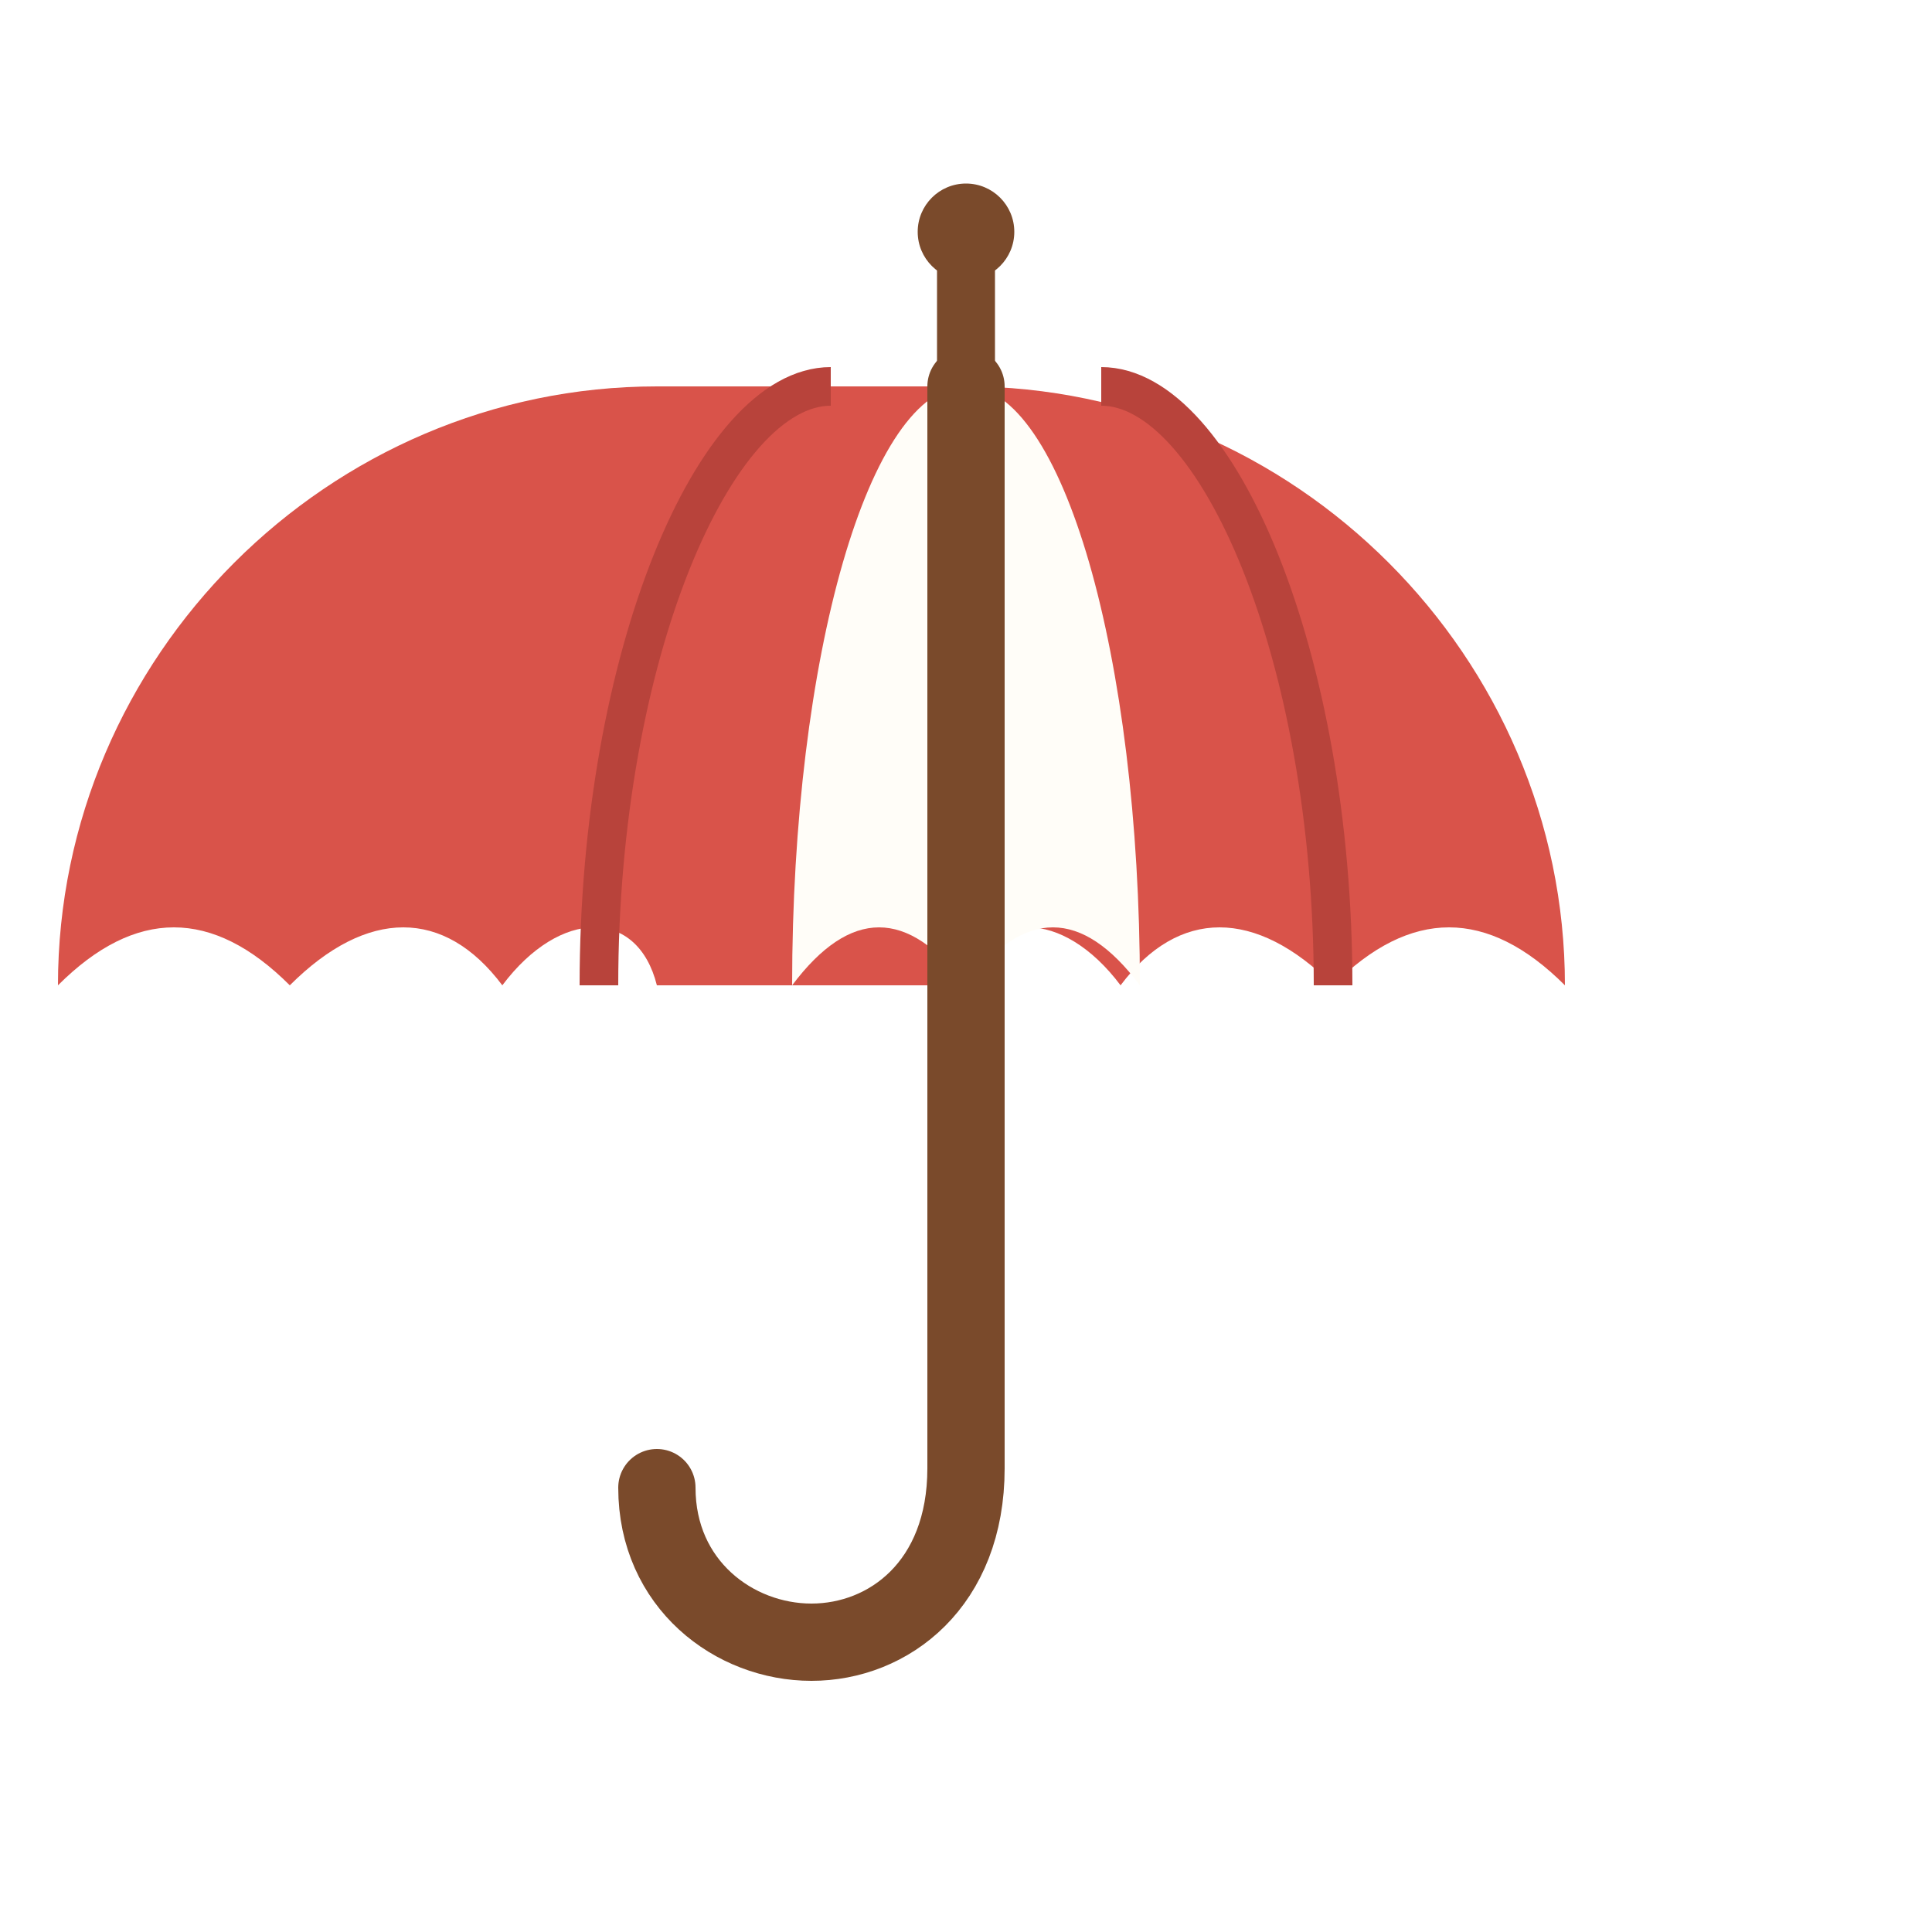
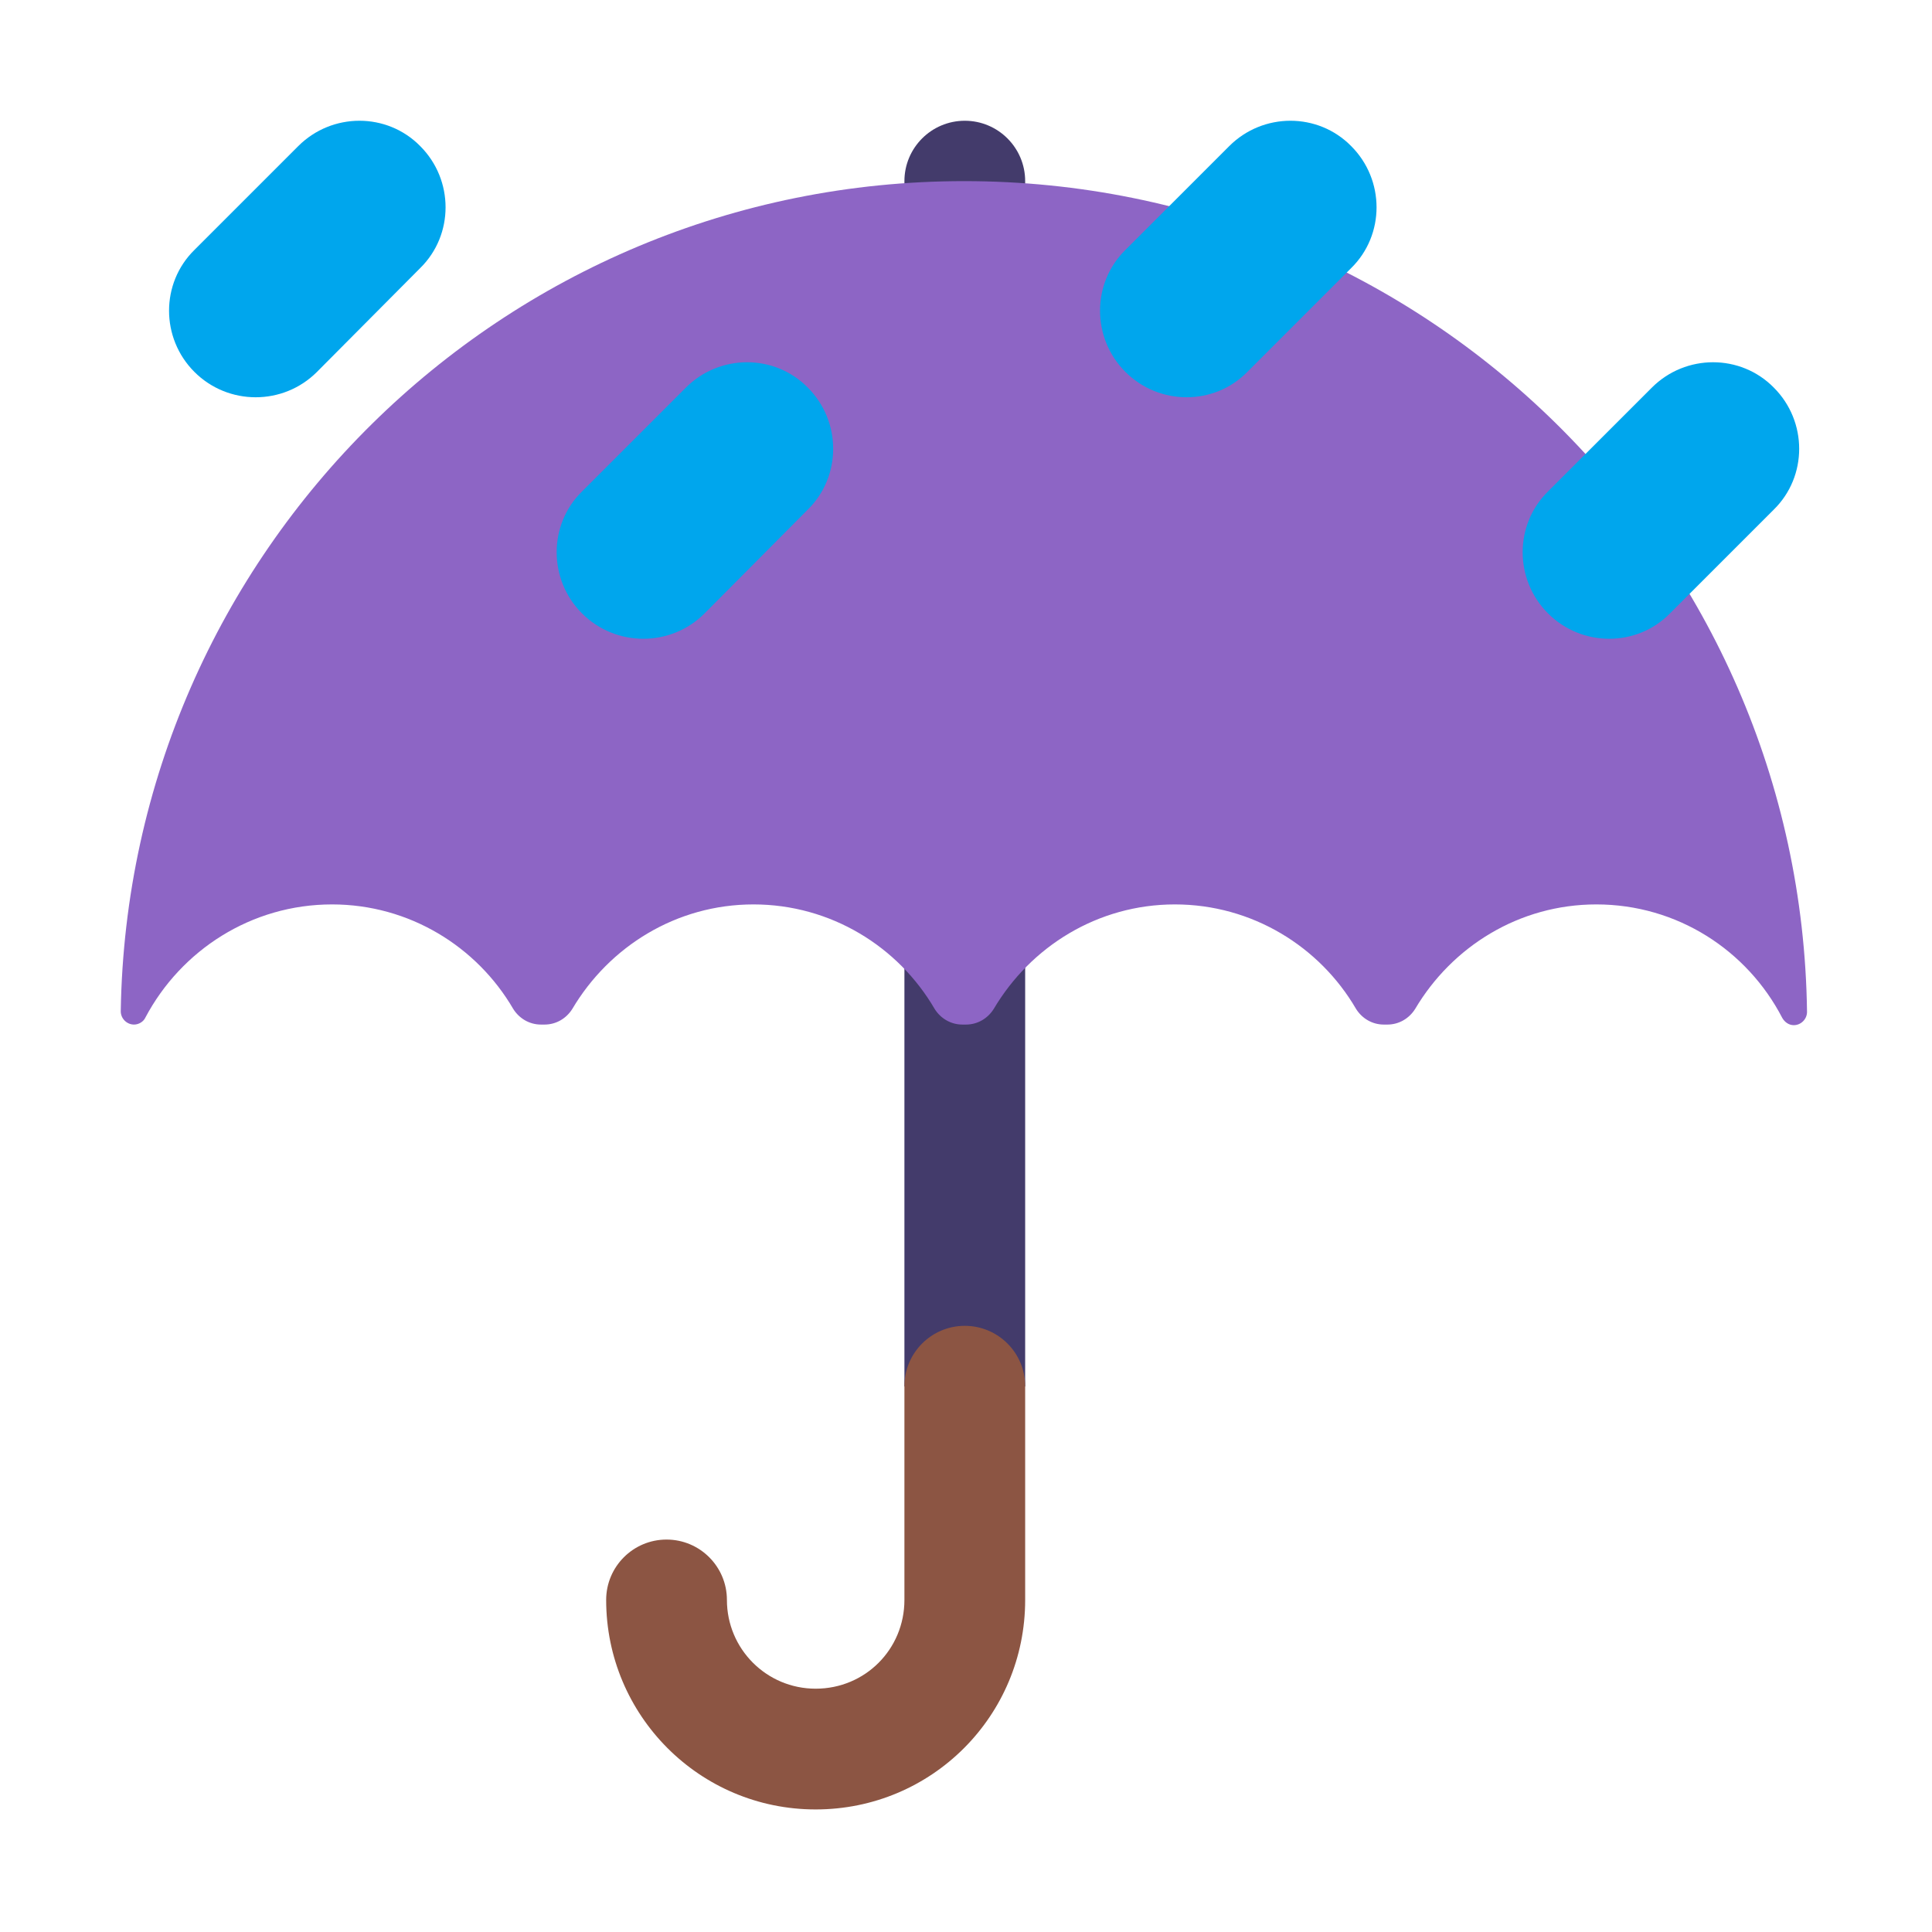
- <svg xmlns="http://www.w3.org/2000/svg" viewBox="0 0 200 200">
-   <path d="M100 40c34 0 62 28 62 62-8-8-16-8-24 0-8-8-16-8-22 0-6-8-14-8-16 0h-32c-2-8-10-8-16 0-6-8-14-8-22 0-8-8-16-8-24 0 0-34 28-62 62-62z" fill="#D9534A" />
-   <path d="M100 40c10 0 18 28 18 62-6-8-12-8-18 0-6-8-12-8-18 0 0-34 8-62 18-62z" fill="#FFFDF8" />
-   <path d="M138 102c0-34-12-62-24-62" stroke="#B8433B" stroke-width="4" fill="none" />
-   <path d="M62 102c0-34 12-62 24-62" stroke="#B8433B" stroke-width="4" fill="none" />
-   <path d="M100 40v112c0 12-8 18-16 18s-16-6-16-16" stroke="#7A4A2B" stroke-width="8" stroke-linecap="round" fill="none" />
-   <path d="M100 40v-14" stroke="#7A4A2B" stroke-width="6" stroke-linecap="round" />
-   <circle cx="100" cy="24" r="5" fill="#7A4A2B" />
+ <svg xmlns="http://www.w3.org/2000/svg" width="32" height="32" viewBox="0 0 32 32" fill="none">
+   <path d="M16.98 3C16.98 2.448 16.532 2 15.98 2C15.428 2 14.98 2.448 14.98 3V22.964H16.98V3Z" fill="#433B6B" />
+   <path d="M5.5 14.98C6.78 14.98 7.9 15.68 8.5 16.71C8.6 16.87 8.77 16.97 8.96 16.97H9.02C9.21 16.97 9.38 16.87 9.48 16.71C10.09 15.68 11.2 14.98 12.48 14.98C13.76 14.98 14.88 15.68 15.48 16.71C15.58 16.87 15.75 16.97 15.94 16.97H16C16.19 16.97 16.36 16.87 16.46 16.71C17.07 15.68 18.18 14.98 19.46 14.98C20.74 14.98 21.86 15.68 22.46 16.71C22.56 16.87 22.73 16.97 22.92 16.97H22.98C23.17 16.97 23.34 16.87 23.44 16.71C24.05 15.68 25.16 14.98 26.44 14.98C27.78 14.98 28.94 15.74 29.52 16.86C29.56 16.93 29.63 16.98 29.71 16.98C29.83 16.98 29.93 16.88 29.93 16.76C29.83 9.14 23.62 3 15.97 3C8.32 3 2.12 9.14 2 16.75C2 16.87 2.1 16.97 2.22 16.97C2.3 16.97 2.38 16.92 2.41 16.85C3 15.74 4.16 14.98 5.5 14.98Z" fill="#8D65C5" />
+   <path d="M15.98 21.96C16.532 21.96 16.98 22.408 16.98 22.96V26.5C16.98 28.422 15.432 29.97 13.51 29.97C11.585 29.97 10.04 28.41 10.04 26.5C10.04 25.948 10.488 25.5 11.04 25.5C11.592 25.5 12.04 25.948 12.04 26.5C12.04 27.31 12.695 27.97 13.51 27.97C14.328 27.97 14.98 27.318 14.98 26.5V22.96C14.98 22.408 15.428 21.96 15.98 21.96Z" fill="#8C5543" />
+   <path d="M3.22 4.14C2.66 4.69 2.66 5.6 3.22 6.16C3.78 6.72 4.69 6.72 5.25 6.16L6.96 4.44C7.52 3.89 7.52 2.98 6.96 2.42C6.41 1.86 5.5 1.86 4.94 2.42L3.22 4.14ZM25.64 8.14C25.08 8.69 25.08 9.6 25.64 10.16C26.2 10.72 27.11 10.72 27.66 10.16L29.38 8.44C29.94 7.89 29.94 6.98 29.38 6.42C28.83 5.86 27.92 5.86 27.36 6.42L25.64 8.14ZM18.64 6.16C18.08 5.6 18.08 4.69 18.64 4.14L20.36 2.42C20.92 1.86 21.83 1.86 22.38 2.42C22.94 2.98 22.94 3.89 22.38 4.44L20.66 6.16C20.11 6.72 19.2 6.72 18.64 6.16ZM9.64 8.14C9.08 8.69 9.08 9.6 9.64 10.16C10.2 10.72 11.11 10.72 11.67 10.16L13.38 8.44C13.94 7.89 13.94 6.98 13.38 6.42C12.83 5.86 11.92 5.86 11.36 6.42L9.64 8.14Z" fill="#00A6ED" />
</svg>
